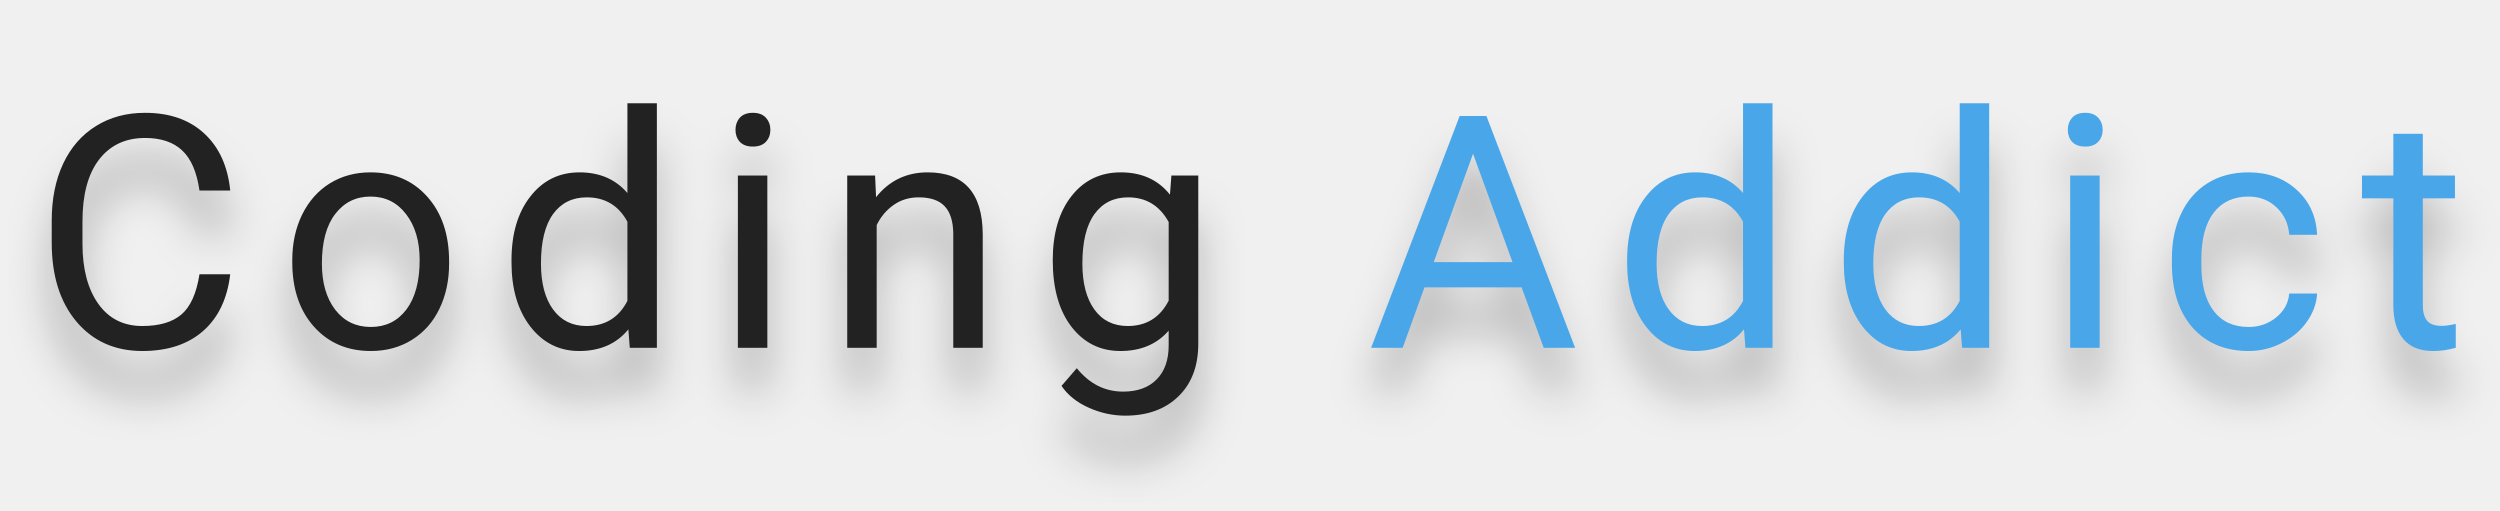
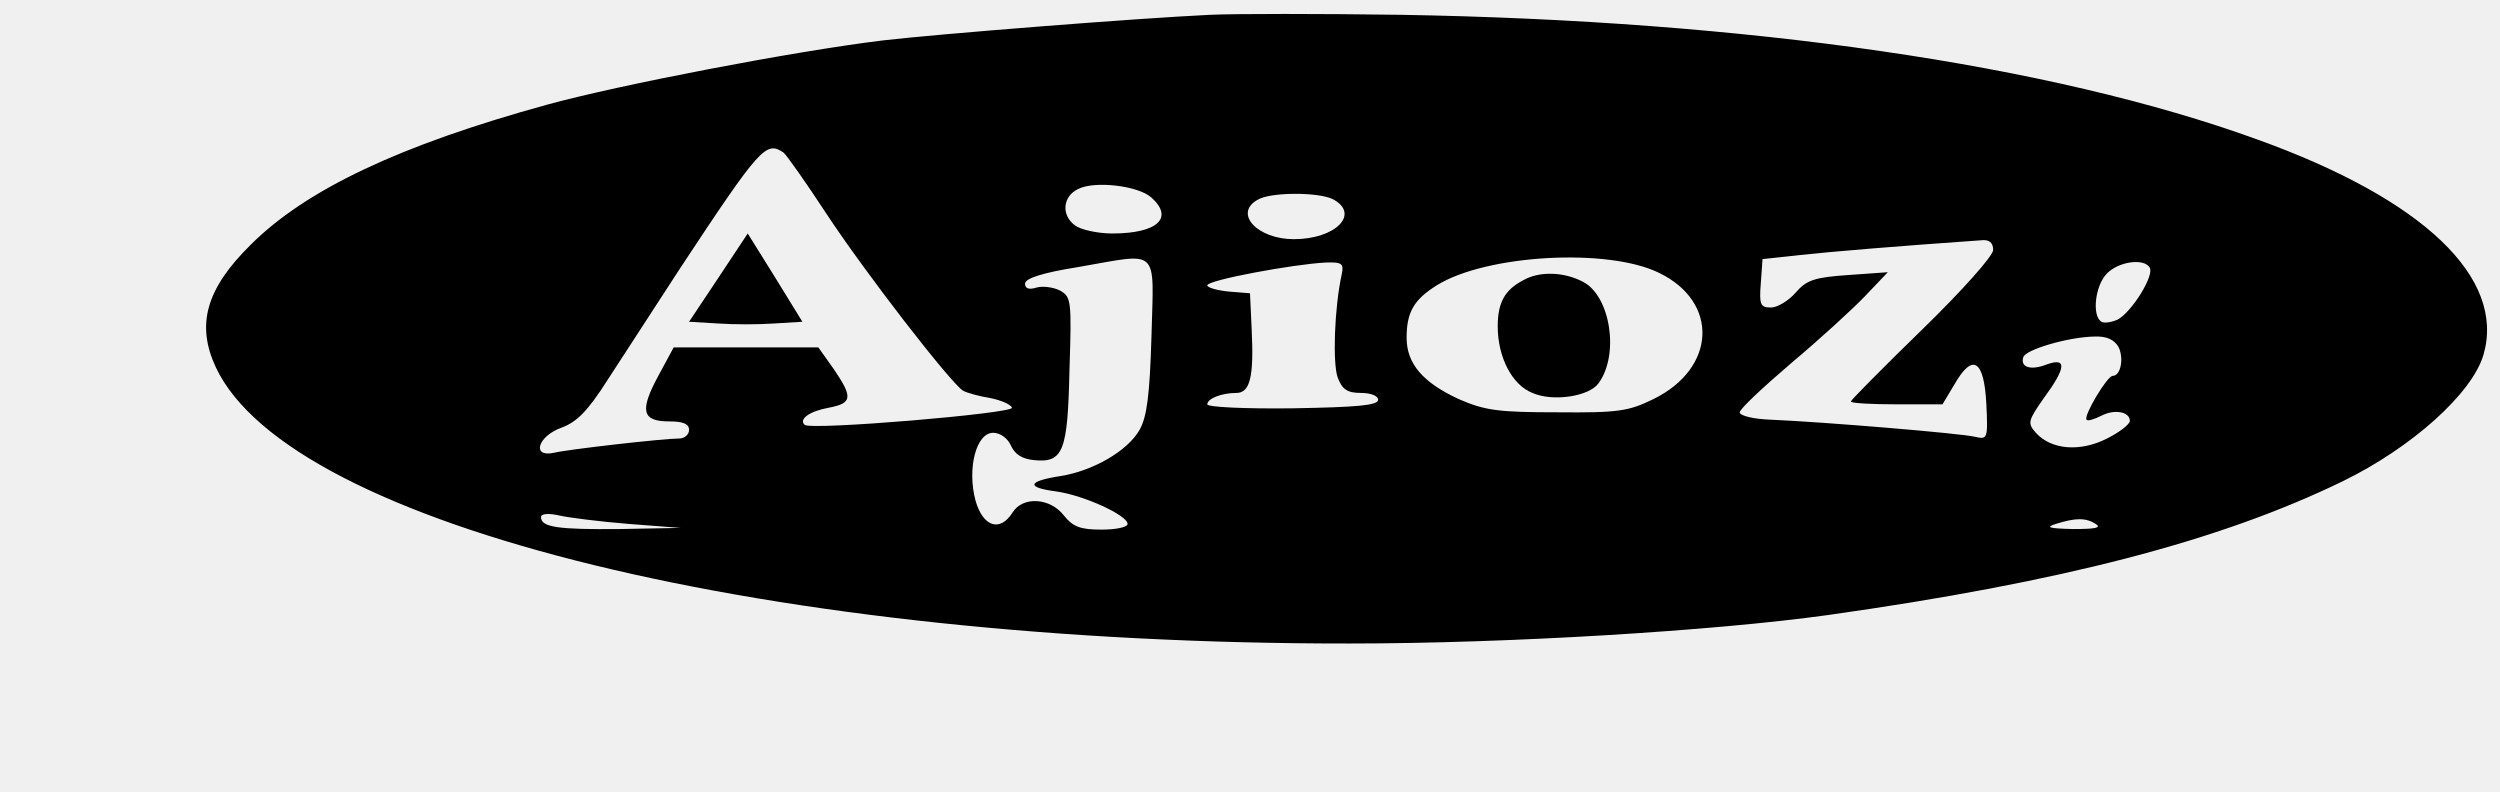
- <svg xmlns="http://www.w3.org/2000/svg" width="230" height="47" viewBox="0 0 230 47" fill="none">
-   <g filter="url(#filter0_d)">
-     <path d="M21.18 25.232C20.916 27.488 20.081 29.231 18.675 30.462C17.278 31.683 15.418 32.293 13.094 32.293C10.574 32.293 8.553 31.39 7.029 29.583C5.516 27.776 4.759 25.359 4.759 22.332V20.281C4.759 18.299 5.11 16.556 5.813 15.052C6.526 13.548 7.532 12.396 8.831 11.595C10.13 10.784 11.634 10.379 13.343 10.379C15.608 10.379 17.425 11.014 18.792 12.283C20.159 13.543 20.955 15.291 21.18 17.527H18.352C18.108 15.828 17.576 14.598 16.756 13.836C15.945 13.074 14.808 12.693 13.343 12.693C11.546 12.693 10.135 13.357 9.109 14.685C8.094 16.014 7.586 17.903 7.586 20.355V22.42C7.586 24.734 8.069 26.575 9.036 27.942C10.003 29.31 11.355 29.993 13.094 29.993C14.656 29.993 15.852 29.642 16.683 28.939C17.523 28.226 18.079 26.99 18.352 25.232H21.18ZM26.89 23.929C26.89 22.376 27.192 20.98 27.798 19.739C28.413 18.499 29.263 17.542 30.347 16.868C31.44 16.194 32.685 15.857 34.082 15.857C36.24 15.857 37.983 16.605 39.312 18.099C40.649 19.593 41.318 21.58 41.318 24.061V24.251C41.318 25.794 41.02 27.181 40.425 28.411C39.839 29.632 38.994 30.584 37.891 31.268C36.797 31.951 35.537 32.293 34.111 32.293C31.963 32.293 30.22 31.546 28.882 30.052C27.554 28.558 26.89 26.58 26.89 24.119V23.929ZM29.614 24.251C29.614 26.009 30.02 27.42 30.83 28.484C31.65 29.549 32.744 30.081 34.111 30.081C35.488 30.081 36.582 29.544 37.393 28.47C38.203 27.386 38.608 25.872 38.608 23.929C38.608 22.19 38.193 20.784 37.363 19.71C36.543 18.626 35.449 18.084 34.082 18.084C32.744 18.084 31.665 18.616 30.845 19.681C30.024 20.745 29.614 22.269 29.614 24.251ZM47.058 23.943C47.058 21.512 47.634 19.559 48.786 18.084C49.938 16.6 51.447 15.857 53.312 15.857C55.168 15.857 56.638 16.492 57.722 17.762V9.5H60.432V32H57.941L57.81 30.301C56.726 31.629 55.217 32.293 53.283 32.293C51.447 32.293 49.948 31.541 48.786 30.037C47.634 28.533 47.058 26.57 47.058 24.148V23.943ZM49.768 24.251C49.768 26.048 50.139 27.454 50.881 28.47C51.623 29.485 52.648 29.993 53.957 29.993C55.676 29.993 56.931 29.222 57.722 27.679V20.398C56.911 18.904 55.666 18.157 53.986 18.157C52.658 18.157 51.623 18.67 50.881 19.695C50.139 20.721 49.768 22.239 49.768 24.251ZM70.595 32H67.885V16.15H70.595V32ZM67.665 11.946C67.665 11.507 67.797 11.136 68.061 10.833C68.334 10.53 68.734 10.379 69.262 10.379C69.789 10.379 70.189 10.53 70.463 10.833C70.736 11.136 70.873 11.507 70.873 11.946C70.873 12.386 70.736 12.752 70.463 13.045C70.189 13.338 69.789 13.484 69.262 13.484C68.734 13.484 68.334 13.338 68.061 13.045C67.797 12.752 67.665 12.386 67.665 11.946ZM80.509 16.15L80.597 18.143C81.808 16.619 83.39 15.857 85.343 15.857C88.692 15.857 90.382 17.747 90.411 21.526V32H87.701V21.512C87.691 20.369 87.428 19.524 86.91 18.977C86.402 18.431 85.606 18.157 84.522 18.157C83.644 18.157 82.872 18.392 82.208 18.86C81.544 19.329 81.026 19.944 80.655 20.706V32H77.945V16.15H80.509ZM96.853 23.943C96.853 21.473 97.425 19.51 98.567 18.055C99.71 16.59 101.224 15.857 103.108 15.857C105.042 15.857 106.551 16.541 107.635 17.908L107.767 16.15H110.242V31.619C110.242 33.67 109.632 35.286 108.411 36.468C107.2 37.649 105.569 38.24 103.519 38.24C102.376 38.24 101.258 37.996 100.164 37.508C99.07 37.02 98.235 36.351 97.659 35.501L99.065 33.875C100.228 35.31 101.648 36.028 103.328 36.028C104.646 36.028 105.672 35.657 106.404 34.915C107.146 34.173 107.518 33.128 107.518 31.78V30.418C106.434 31.668 104.954 32.293 103.079 32.293C101.224 32.293 99.72 31.546 98.567 30.052C97.425 28.558 96.853 26.521 96.853 23.943ZM99.578 24.251C99.578 26.038 99.944 27.444 100.677 28.47C101.409 29.485 102.435 29.993 103.753 29.993C105.462 29.993 106.717 29.217 107.518 27.664V20.428C106.688 18.914 105.442 18.157 103.782 18.157C102.464 18.157 101.434 18.67 100.691 19.695C99.949 20.721 99.578 22.239 99.578 24.251Z" fill="#222222" />
-     <path d="M139.987 26.434H131.052L129.045 32H126.145L134.289 10.672H136.75L144.909 32H142.023L139.987 26.434ZM131.901 24.119H139.152L135.52 14.144L131.901 24.119ZM149.696 23.943C149.696 21.512 150.272 19.559 151.425 18.084C152.577 16.6 154.086 15.857 155.951 15.857C157.807 15.857 159.276 16.492 160.36 17.762V9.5H163.07V32H160.58L160.448 30.301C159.364 31.629 157.855 32.293 155.922 32.293C154.086 32.293 152.587 31.541 151.425 30.037C150.272 28.533 149.696 26.57 149.696 24.148V23.943ZM152.406 24.251C152.406 26.048 152.777 27.454 153.52 28.47C154.262 29.485 155.287 29.993 156.596 29.993C158.314 29.993 159.569 29.222 160.36 27.679V20.398C159.55 18.904 158.305 18.157 156.625 18.157C155.297 18.157 154.262 18.67 153.52 19.695C152.777 20.721 152.406 22.239 152.406 24.251ZM169.63 23.943C169.63 21.512 170.206 19.559 171.358 18.084C172.511 16.6 174.02 15.857 175.885 15.857C177.74 15.857 179.21 16.492 180.294 17.762V9.5H183.004V32H180.514L180.382 30.301C179.298 31.629 177.789 32.293 175.855 32.293C174.02 32.293 172.521 31.541 171.358 30.037C170.206 28.533 169.63 26.57 169.63 24.148V23.943ZM172.34 24.251C172.34 26.048 172.711 27.454 173.453 28.47C174.195 29.485 175.221 29.993 176.529 29.993C178.248 29.993 179.503 29.222 180.294 27.679V20.398C179.483 18.904 178.238 18.157 176.559 18.157C175.23 18.157 174.195 18.67 173.453 19.695C172.711 20.721 172.34 22.239 172.34 24.251ZM193.167 32H190.457V16.15H193.167V32ZM190.237 11.946C190.237 11.507 190.369 11.136 190.633 10.833C190.906 10.53 191.307 10.379 191.834 10.379C192.361 10.379 192.762 10.53 193.035 10.833C193.309 11.136 193.445 11.507 193.445 11.946C193.445 12.386 193.309 12.752 193.035 13.045C192.762 13.338 192.361 13.484 191.834 13.484C191.307 13.484 190.906 13.338 190.633 13.045C190.369 12.752 190.237 12.386 190.237 11.946ZM206.875 30.081C207.842 30.081 208.687 29.788 209.409 29.202C210.132 28.616 210.532 27.884 210.61 27.005H213.174C213.125 27.913 212.812 28.777 212.236 29.598C211.66 30.418 210.889 31.072 209.922 31.561C208.965 32.049 207.949 32.293 206.875 32.293C204.717 32.293 202.998 31.575 201.719 30.14C200.449 28.694 199.814 26.722 199.814 24.222V23.768C199.814 22.225 200.098 20.852 200.664 19.651C201.23 18.45 202.041 17.518 203.096 16.854C204.16 16.189 205.415 15.857 206.86 15.857C208.638 15.857 210.112 16.39 211.284 17.454C212.466 18.519 213.096 19.9 213.174 21.6H210.61C210.532 20.574 210.142 19.734 209.438 19.08C208.745 18.416 207.886 18.084 206.86 18.084C205.483 18.084 204.414 18.582 203.652 19.578C202.9 20.564 202.524 21.995 202.524 23.87V24.383C202.524 26.209 202.9 27.615 203.652 28.602C204.404 29.588 205.479 30.081 206.875 30.081ZM222.897 12.312V16.15H225.856V18.245H222.897V28.074C222.897 28.709 223.029 29.188 223.293 29.51C223.557 29.822 224.006 29.979 224.641 29.979C224.953 29.979 225.383 29.92 225.93 29.803V32C225.217 32.195 224.523 32.293 223.85 32.293C222.639 32.293 221.726 31.927 221.11 31.194C220.495 30.462 220.188 29.422 220.188 28.074V18.245H217.302V16.15H220.188V12.312H222.897Z" fill="#49A6E9" />
+ <svg xmlns="http://www.w3.org/2000/svg" version="1.0" width="439pt" height="139pt" viewBox="0 0 439 139" style="enable-background:new 0 0 258.3 70.7;" xml:space="preserve" preserveAspectRatio="xMidYMid meet">
+   <style type="text/css">
+ 	.st0{fill:#fff;}
+ 	.st1{fill:#fff;}
+ </style>
+   <g transform="translate(0,139) scale(0.1,-0.1)" fill="#000000" stroke="none">
+     <path d="M2125 1364 c-128 -6 -482 -34 -575 -45 -156 -19 -463 -78 -590 -113 -258 -71 -423 -149 -520 -246 -78 -77 -96 -140 -61 -215 131 -279 978 -486 1991 -485 277 0 639 22 840 50 411 58 688 130 904 235 121 59 227 154 247 222 39 135 -105 273 -397 378 -363 132 -898 209 -1505 219 -140 2 -290 2 -334 0z m-749 -242 c5 -4 39 -52 75 -107 67 -102 217 -296 240 -311 7 -4 29 -10 48 -13 19 -4 36 -11 38 -17 3 -10 -354 -40 -364 -30 -11 10 9 24 42 30 42 8 43 18 9 68 l-27 38 -127 0 -127 0 -27 -50 c-33 -61 -29 -80 19 -80 24 0 35 -4 35 -15 0 -8 -8 -15 -17 -15 -28 0 -195 -19 -220 -25 -40 -9 -29 29 13 44 27 10 46 29 81 84 26 40 83 128 128 197 140 212 150 223 181 202z m646 -79 c40 -36 10 -63 -69 -63 -26 0 -56 7 -65 14 -25 18 -22 51 5 64 29 15 106 6 129 -15z m319 -3 c48 -26 4 -70 -69 -70 -64 0 -106 45 -64 69 22 14 108 14 133 1z m1159 -89 c0 -10 -53 -70 -125 -140 -69 -67 -125 -124 -125 -126 0 -3 36 -5 80 -5 l81 0 21 35 c32 56 52 43 56 -34 3 -62 2 -63 -20 -58 -24 6 -265 26 -358 30 -31 1 -55 7 -55 13 0 6 41 44 90 86 50 42 108 95 130 118 l40 42 -70 -5 c-59 -4 -73 -9 -92 -31 -12 -14 -32 -26 -43 -26 -19 0 -21 5 -18 43 l3 42 65 7 c53 6 175 16 318 26 15 2 22 -4 22 -17z m-1478 -151 c-3 -104 -8 -142 -21 -165 -21 -37 -82 -72 -139 -81 -58 -9 -61 -20 -7 -27 49 -7 125 -42 125 -57 0 -6 -21 -10 -46 -10 -37 0 -50 5 -66 25 -24 31 -72 34 -90 5 -22 -35 -52 -25 -65 21 -15 56 1 119 31 119 12 0 25 -9 31 -22 7 -16 20 -24 41 -26 51 -5 59 15 62 159 4 122 3 128 -17 139 -12 6 -31 8 -41 5 -13 -4 -20 -2 -20 7 0 9 30 19 93 29 145 25 133 37 129 -121z m891 111 c106 -51 101 -168 -10 -222 -43 -21 -61 -24 -168 -23 -103 0 -127 3 -173 23 -63 29 -92 62 -92 108 0 45 13 67 53 92 87 54 300 66 390 22z m-557 -3 c-13 -60 -16 -156 -7 -181 8 -21 17 -27 41 -27 17 0 30 -5 30 -12 0 -10 -38 -13 -150 -15 -83 -1 -150 2 -150 7 0 10 25 20 51 20 24 0 31 28 27 110 l-3 65 -37 3 c-21 2 -38 7 -38 11 0 9 150 37 208 40 29 1 32 -2 28 -21z m1419 12 c8 -14 -31 -77 -56 -91 -11 -5 -24 -7 -29 -4 -17 11 -11 64 10 85 21 21 65 27 75 10z m-55 -139 c10 -20 4 -51 -10 -51 -10 0 -52 -71 -46 -77 2 -3 14 1 26 7 23 12 50 7 50 -9 0 -6 -18 -20 -40 -31 -47 -24 -98 -20 -125 10 -15 17 -14 21 14 61 39 53 41 72 5 59 -28 -11 -47 -5 -41 13 4 13 78 35 124 36 22 1 35 -5 43 -18z m-2616 -311 l91 -7 -107 -2 c-108 -1 -138 3 -138 21 0 6 13 7 31 3 17 -4 73 -11 123 -15z m2576 0 c11 -7 -1 -9 -40 -9 -42 1 -49 3 -30 9 35 11 53 11 70 0z" />
+     <path d="M1262 903 l-52 -78 50 -3 c28 -2 72 -2 100 0 l49 3 -48 78 -48 77 -51 -77z" />
+     <path d="M2675 898 c-33 -17 -45 -40 -45 -81 0 -54 25 -103 61 -117 36 -16 100 -6 116 17 37 50 21 153 -27 178 -34 18 -77 19 -105 3z" />
  </g>
-   <defs>
-     <filter id="filter0_d" x="0.759" y="9.5" width="229.171" height="36.74" filterUnits="userSpaceOnUse" color-interpolation-filters="sRGB">
-       <feFlood flood-opacity="0" result="BackgroundImageFix" />
-       <feColorMatrix in="SourceAlpha" type="matrix" values="0 0 0 0 0 0 0 0 0 0 0 0 0 0 0 0 0 0 127 0" />
-       <feOffset dy="4" />
-       <feGaussianBlur stdDeviation="2" />
-       <feColorMatrix type="matrix" values="0 0 0 0 0 0 0 0 0 0 0 0 0 0 0 0 0 0 0.25 0" />
-       <feBlend mode="normal" in2="BackgroundImageFix" result="effect1_dropShadow" />
-       <feBlend mode="normal" in="SourceGraphic" in2="effect1_dropShadow" result="shape" />
-     </filter>
-   </defs>
</svg>
